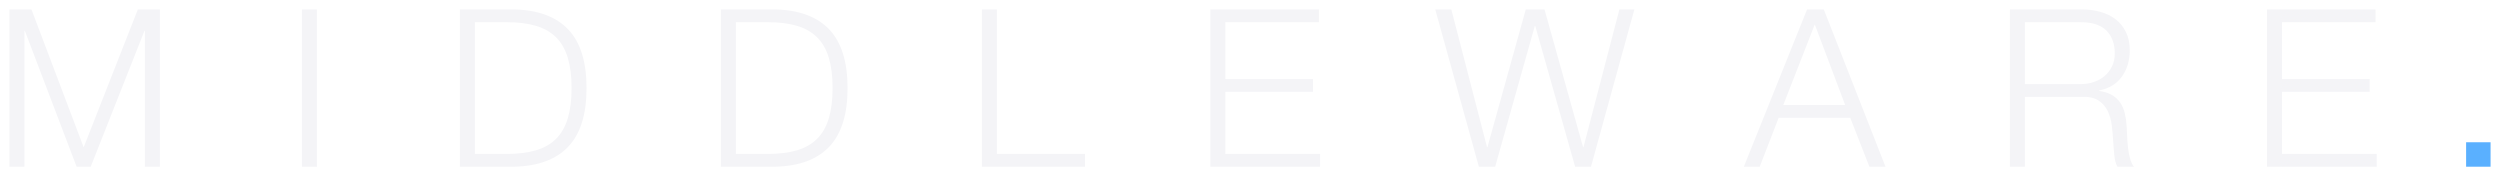
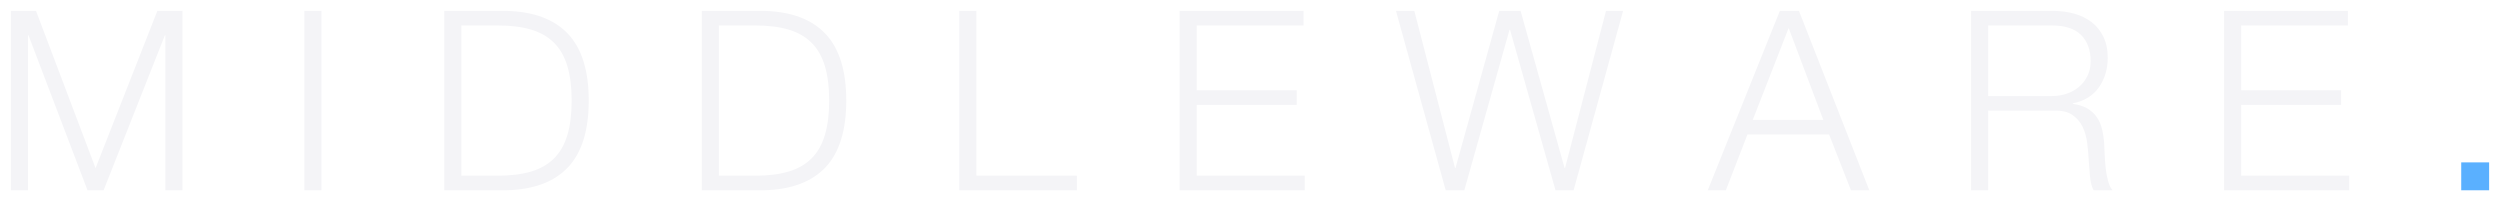
- <svg xmlns="http://www.w3.org/2000/svg" viewBox="239.51 124.59 680.98 47.98" role="img">
-   <path fill="#F4F4F7" d="M248.08 127.16 262.30 164.72 277.06 127.16H283.06V170.00H278.98V132.98H278.86L264.22 170.00H260.38L246.28 132.98H246.16V170.00H242.08V127.16Z M321.76 127.16V170.00H325.84V127.16Z M364.78 127.16V170.00H379.60Q389.38 169.76 394.33 164.51Q399.28 159.26 399.28 148.58Q399.28 137.90 394.33 132.65Q389.38 127.40 379.60 127.16ZM368.86 166.52V130.64H377.56Q382.18 130.64 385.51 131.63Q388.84 132.62 391.00 134.78Q393.16 136.94 394.18 140.36Q395.20 143.78 395.20 148.58Q395.20 153.38 394.18 156.80Q393.16 160.22 391.00 162.38Q388.84 164.54 385.51 165.53Q382.18 166.52 377.56 166.52Z M435.88 127.16V170.00H450.70Q460.48 169.76 465.43 164.51Q470.38 159.26 470.38 148.58Q470.38 137.90 465.43 132.65Q460.48 127.40 450.70 127.16ZM439.96 166.52V130.64H448.66Q453.28 130.64 456.61 131.63Q459.94 132.62 462.10 134.78Q464.26 136.94 465.28 140.36Q466.30 143.78 466.30 148.58Q466.30 153.38 465.28 156.80Q464.26 160.22 462.10 162.38Q459.94 164.54 456.61 165.53Q453.28 166.52 448.66 166.52Z M506.98 127.16V170.00H535.06V166.52H511.06V127.16Z M569.20 127.16V170.00H599.08V166.52H573.28V149.60H597.16V146.12H573.28V130.64H598.78V127.16Z M630.46 127.16 642.34 170.00H646.78L657.58 131.66H657.70L668.56 170.00H672.88L684.70 127.16H680.62L670.84 164.66H670.72L660.22 127.16H655.12L644.68 164.66H644.56L634.84 127.16Z M725.26 153.20 733.84 131.24 742.12 153.20ZM731.74 127.16 714.52 170.00H718.84L724.00 156.68H743.50L748.72 170.00H753.10L736.30 127.16Z M791.08 147.50V130.64H806.32Q811.00 130.64 813.28 132.92Q815.56 135.20 815.56 139.16Q815.56 141.14 814.81 142.67Q814.06 144.20 812.80 145.28Q811.54 146.36 809.86 146.93Q808.18 147.50 806.32 147.50ZM787.00 127.16V170.00H791.08V150.98H806.56Q809.44 150.86 811.09 151.94Q812.74 153.02 813.61 154.79Q814.48 156.56 814.75 158.81Q815.02 161.06 815.14 163.34Q815.20 164.00 815.26 164.90Q815.32 165.80 815.41 166.73Q815.50 167.66 815.71 168.53Q815.92 169.40 816.28 170.00H820.78Q820.12 169.22 819.73 167.81Q819.34 166.40 819.16 164.81Q818.98 163.22 818.92 161.66Q818.86 160.10 818.80 159.02Q818.68 157.10 818.29 155.45Q817.90 153.80 817.03 152.54Q816.16 151.28 814.78 150.47Q813.40 149.66 811.30 149.36V149.24Q815.44 148.40 817.54 145.40Q819.64 142.40 819.64 138.32Q819.64 135.44 818.59 133.31Q817.54 131.18 815.77 129.83Q814.00 128.48 811.63 127.82Q809.26 127.16 806.62 127.16Z M857.02 127.16V170.00H886.90V166.52H861.10V149.60H884.98V146.12H861.10V130.64H886.60V127.16Z" />
-   <path fill="#5AB0FF" d="M911.26 163.34V170.00H917.92V163.34Z" />
+ <svg xmlns="http://www.w3.org/2000/svg" viewBox="1.60 124.56 597.04 48.04" role="img">
+   <path fill="#F4F4F7" d="M10.20 127.16 24.42 164.72 39.18 127.16H45.18V170.00H41.10V132.98H40.98L26.34 170.00H22.50L8.40 132.98H8.28V170.00H4.20V127.16Z M74.28 127.16V170.00H78.36V127.16Z M107.70 127.16V170.00H122.52Q132.30 169.76 137.25 164.51Q142.20 159.26 142.20 148.58Q142.20 137.90 137.25 132.65Q132.30 127.40 122.52 127.16ZM111.78 166.52V130.64H120.48Q125.10 130.64 128.43 131.63Q131.76 132.62 133.92 134.78Q136.08 136.94 137.10 140.36Q138.12 143.78 138.12 148.58Q138.12 153.38 137.10 156.80Q136.08 160.22 133.92 162.38Q131.76 164.54 128.43 165.53Q125.10 166.52 120.48 166.52Z M169.20 127.16V170.00H184.02Q193.80 169.76 198.75 164.51Q203.70 159.26 203.70 148.58Q203.70 137.90 198.75 132.65Q193.80 127.40 184.02 127.16ZM173.28 166.52V130.64H181.98Q186.60 130.64 189.93 131.63Q193.26 132.62 195.42 134.78Q197.58 136.94 198.60 140.36Q199.62 143.78 199.62 148.58Q199.62 153.38 198.60 156.80Q197.58 160.22 195.42 162.38Q193.26 164.54 189.93 165.53Q186.60 166.52 181.98 166.52Z M230.70 127.16V170.00H258.78V166.52H234.78V127.16Z M283.32 127.16V170.00H313.20V166.52H287.40V149.60H311.28V146.12H287.40V130.64H312.90V127.16Z M334.98 127.16 346.86 170.00H351.30L362.10 131.66H362.22L373.08 170.00H377.40L389.22 127.16H385.14L375.36 164.66H375.24L364.74 127.16H359.64L349.20 164.66H349.08L339.36 127.16Z M420.18 153.20 428.76 131.24 437.04 153.20ZM426.66 127.16 409.44 170.00H413.76L418.92 156.68H438.42L443.64 170.00H448.02L431.22 127.16Z M476.40 147.50V130.64H491.64Q496.32 130.64 498.60 132.92Q500.88 135.20 500.88 139.16Q500.88 141.14 500.13 142.67Q499.38 144.20 498.12 145.28Q496.86 146.36 495.18 146.93Q493.50 147.50 491.64 147.50ZM472.32 127.16V170.00H476.40V150.98H491.88Q494.76 150.86 496.41 151.94Q498.06 153.02 498.93 154.79Q499.80 156.56 500.07 158.81Q500.34 161.06 500.46 163.34Q500.52 164.00 500.58 164.90Q500.64 165.80 500.73 166.73Q500.82 167.66 501.03 168.53Q501.24 169.40 501.60 170.00H506.10Q505.44 169.22 505.05 167.81Q504.66 166.40 504.48 164.81Q504.30 163.22 504.24 161.66Q504.18 160.10 504.12 159.02Q504.00 157.10 503.61 155.45Q503.22 153.80 502.35 152.54Q501.48 151.28 500.10 150.47Q498.72 149.66 496.62 149.36V149.24Q500.76 148.40 502.86 145.40Q504.96 142.40 504.96 138.32Q504.96 135.44 503.91 133.31Q502.86 131.18 501.09 129.83Q499.32 128.48 496.95 127.82Q494.58 127.16 491.94 127.16Z M532.74 127.16V170.00H562.62V166.52H536.82V149.60H560.70V146.12H536.82V130.64H562.32V127.16Z" />
+   <path fill="#5AB0FF" d="M589.38 163.34V170.00H596.04V163.34Z" />
</svg>
